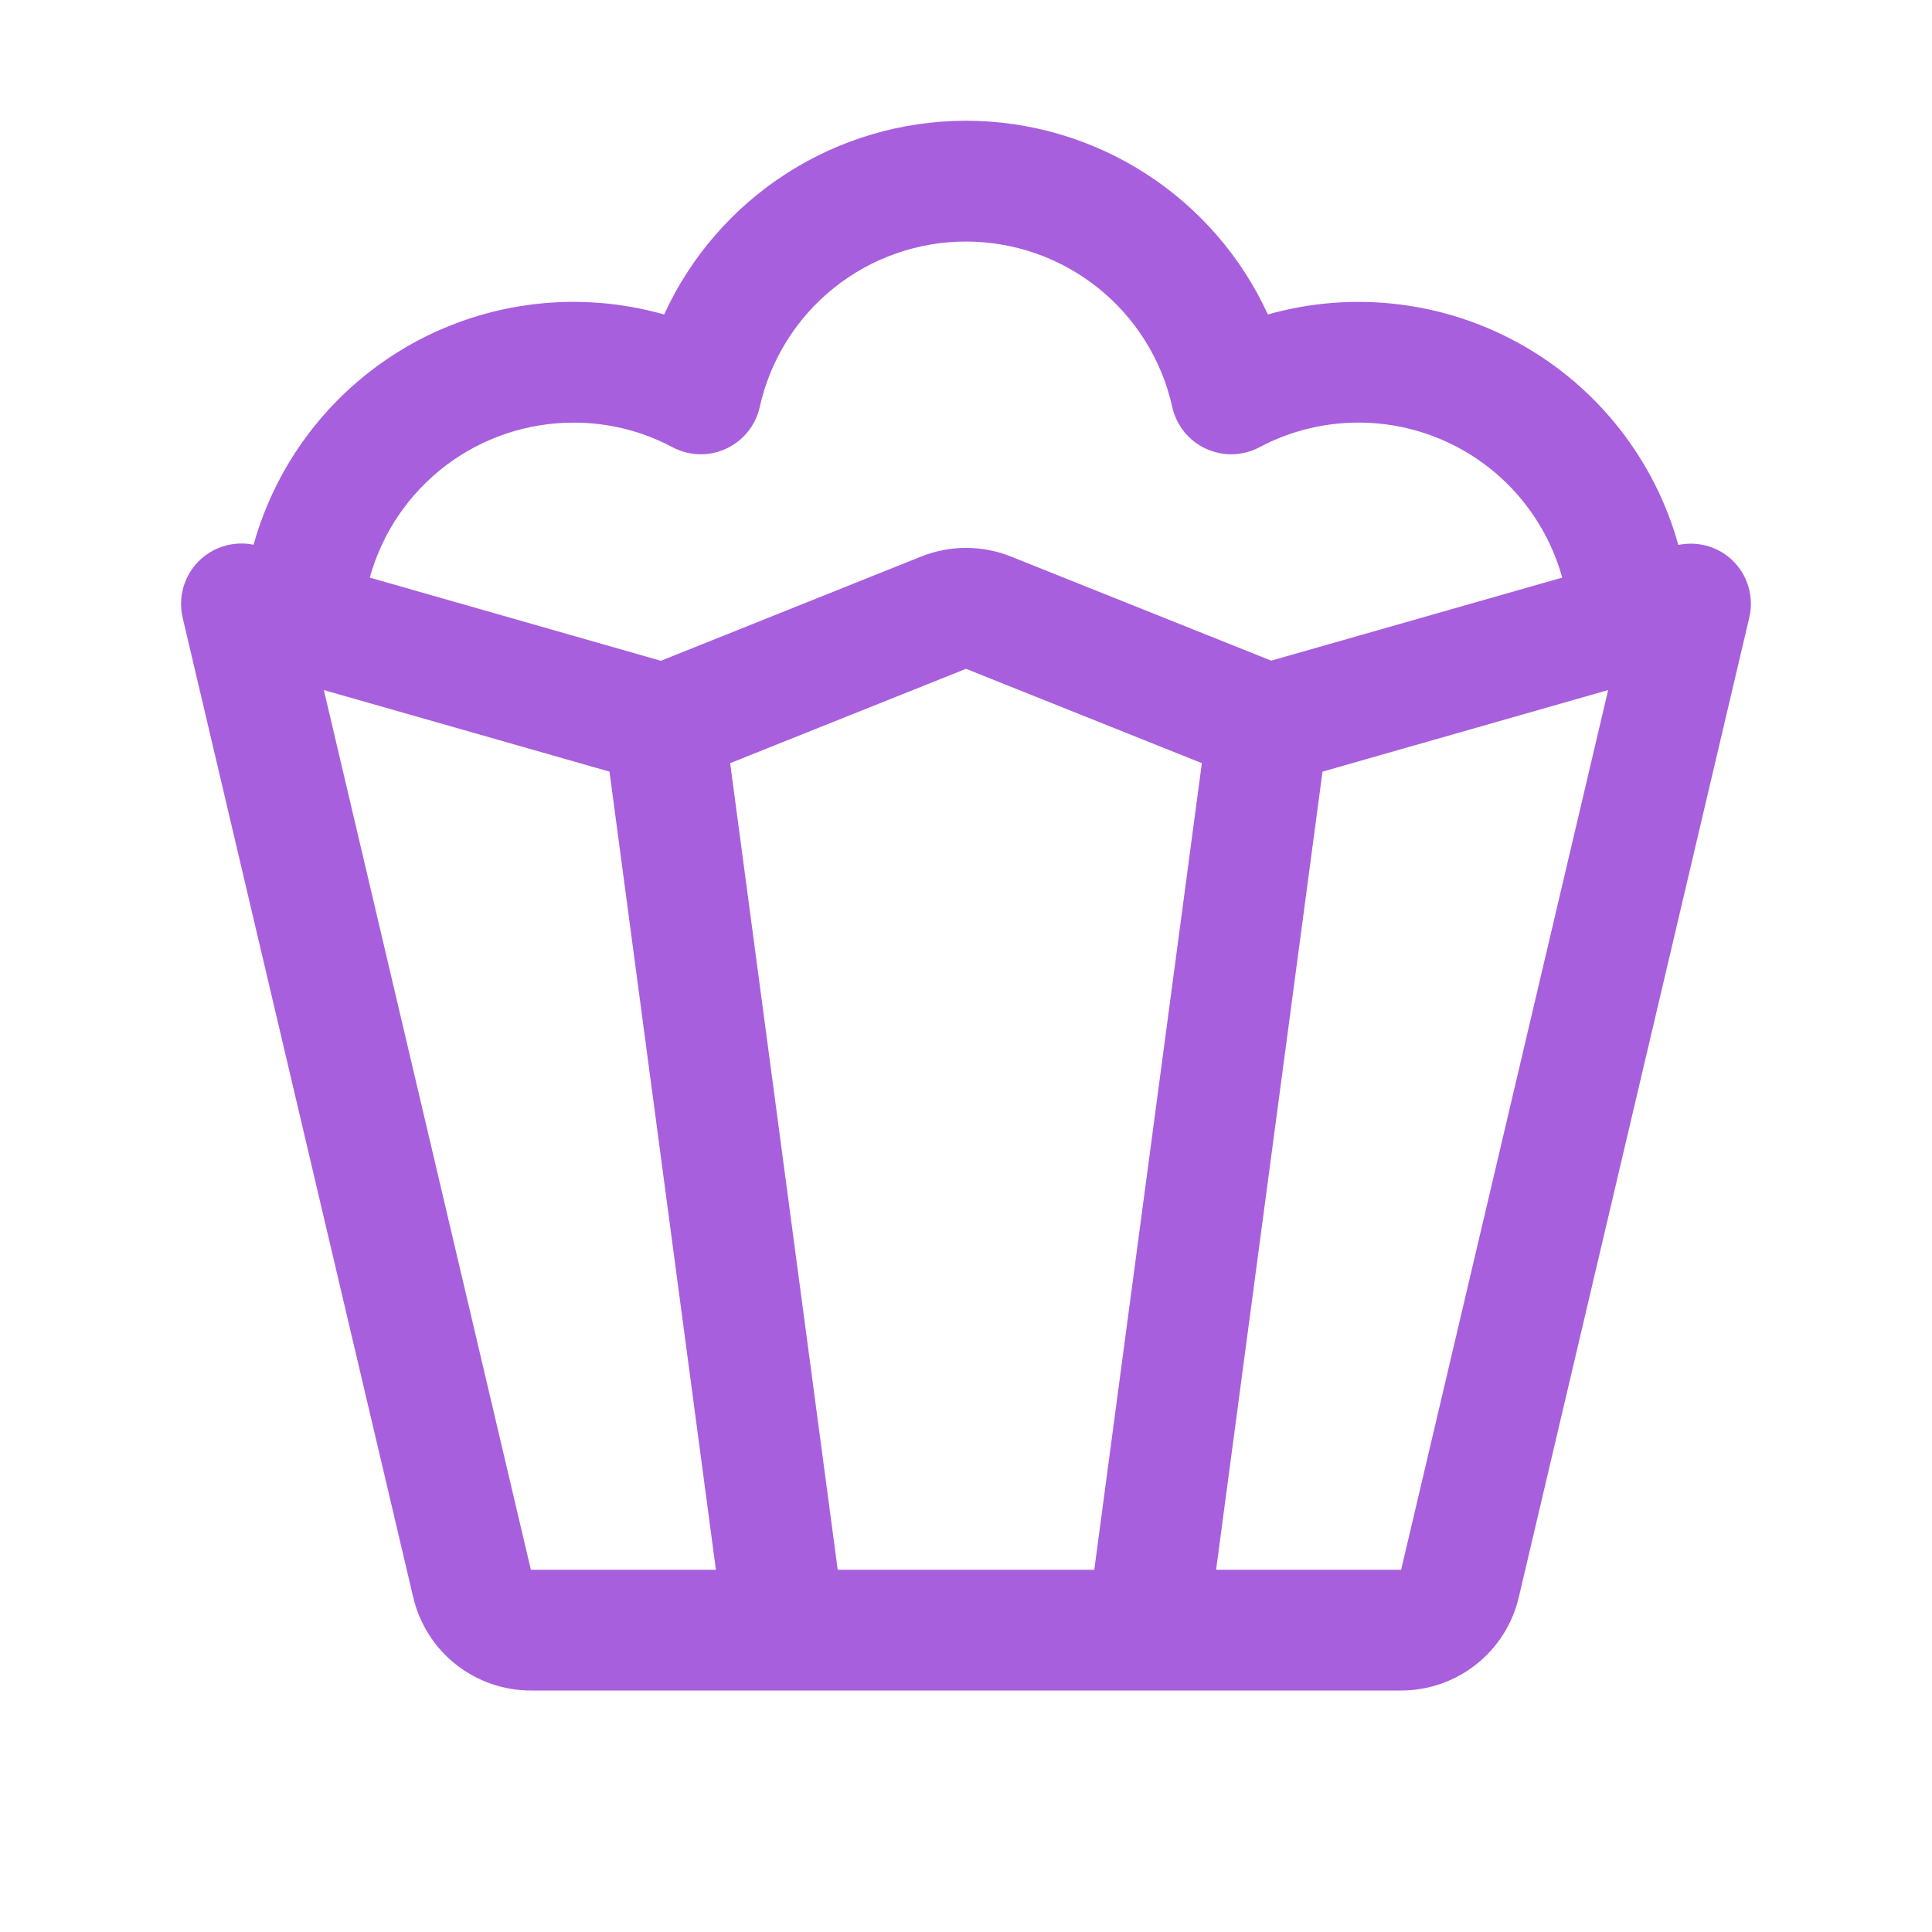
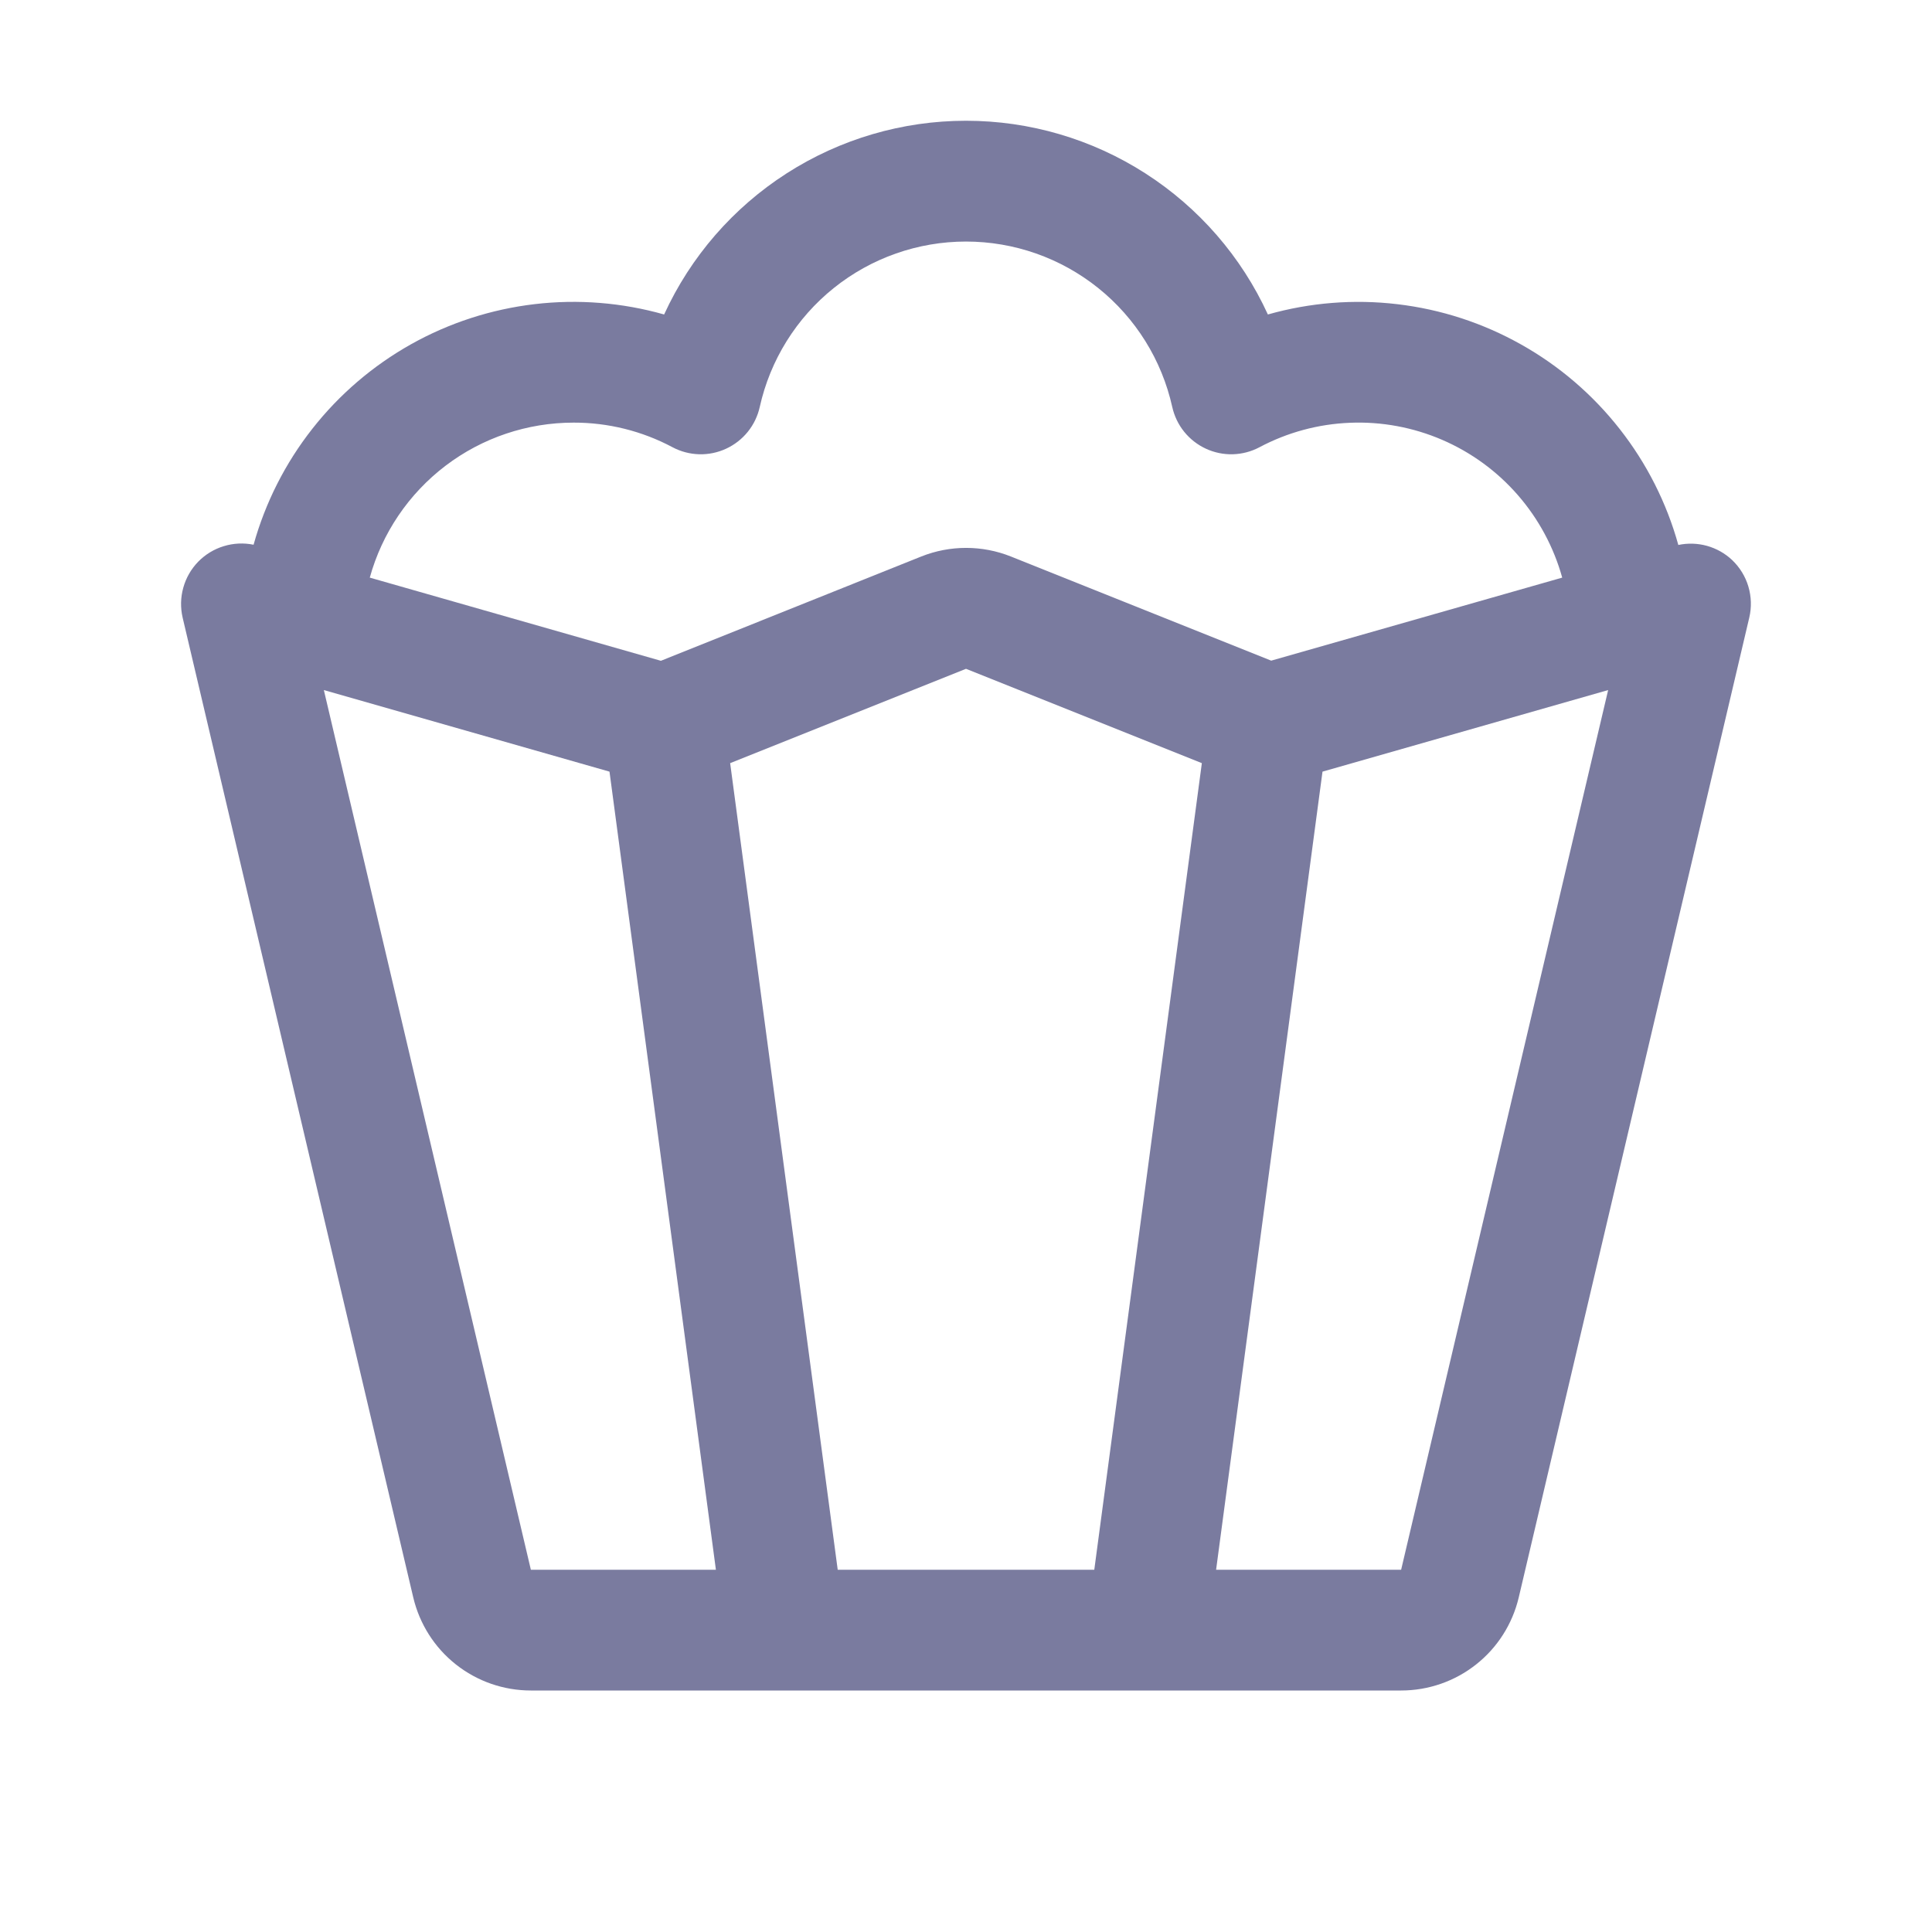
<svg xmlns="http://www.w3.org/2000/svg" width="40" height="40" viewBox="0 0 40 40" fill="none">
-   <path d="M35.862 11.595C35.716 11.457 35.538 11.357 35.344 11.302C35.15 11.248 34.946 11.241 34.748 11.283C34.506 10.41 34.093 9.594 33.534 8.882C32.975 8.169 32.281 7.574 31.491 7.131C30.701 6.687 29.832 6.404 28.932 6.298C28.033 6.191 27.121 6.264 26.25 6.511C25.702 5.314 24.821 4.3 23.713 3.589C22.605 2.878 21.316 2.5 20 2.5C18.684 2.5 17.395 2.878 16.287 3.589C15.179 4.3 14.298 5.314 13.75 6.511C12.879 6.264 11.967 6.191 11.068 6.297C10.169 6.403 9.299 6.685 8.509 7.128C7.72 7.571 7.025 8.166 6.466 8.878C5.906 9.59 5.493 10.406 5.25 11.278C5.045 11.236 4.832 11.246 4.632 11.308C4.431 11.369 4.25 11.48 4.103 11.63C3.957 11.78 3.851 11.965 3.795 12.167C3.738 12.369 3.734 12.582 3.781 12.786L8.556 33.073C8.686 33.622 8.996 34.111 9.438 34.46C9.88 34.81 10.427 35 10.991 35H29.009C29.573 35 30.12 34.81 30.562 34.46C31.004 34.111 31.314 33.622 31.444 33.073L36.217 12.786C36.267 12.574 36.26 12.352 36.198 12.143C36.136 11.934 36.02 11.746 35.862 11.595ZM11.875 8.75C12.589 8.748 13.293 8.923 13.923 9.259C14.094 9.35 14.282 9.399 14.475 9.405C14.667 9.41 14.858 9.371 15.033 9.29C15.208 9.209 15.362 9.089 15.483 8.939C15.604 8.789 15.688 8.613 15.73 8.425C15.946 7.454 16.487 6.585 17.263 5.963C18.04 5.34 19.005 5.001 20 5.001C20.995 5.001 21.96 5.34 22.737 5.963C23.513 6.585 24.054 7.454 24.27 8.425C24.312 8.613 24.396 8.789 24.517 8.939C24.638 9.089 24.792 9.209 24.967 9.29C25.142 9.371 25.333 9.41 25.525 9.405C25.718 9.399 25.906 9.35 26.077 9.259C26.655 8.952 27.295 8.779 27.95 8.753C28.604 8.726 29.256 8.847 29.858 9.106C30.459 9.365 30.995 9.756 31.425 10.25C31.855 10.744 32.169 11.328 32.344 11.959L26.319 13.678L20.93 11.522C20.334 11.284 19.669 11.284 19.073 11.522L13.683 13.681L7.656 11.959C7.911 11.036 8.462 10.223 9.224 9.643C9.986 9.063 10.918 8.75 11.875 8.75ZM10.991 32.5L6.705 14.287L12.619 15.976L14.822 32.5H10.991ZM22.656 32.5H17.344L15.117 15.8L20 13.847L24.883 15.8L22.656 32.5ZM29.009 32.5H25.178L27.381 15.976L33.295 14.287L29.009 32.5Z" fill="#a85fdd" />
+   <path d="M35.862 11.595C35.716 11.457 35.538 11.357 35.344 11.302C35.15 11.248 34.946 11.241 34.748 11.283C34.506 10.41 34.093 9.594 33.534 8.882C32.975 8.169 32.281 7.574 31.491 7.131C30.701 6.687 29.832 6.404 28.932 6.298C28.033 6.191 27.121 6.264 26.25 6.511C25.702 5.314 24.821 4.3 23.713 3.589C22.605 2.878 21.316 2.5 20 2.5C18.684 2.5 17.395 2.878 16.287 3.589C15.179 4.3 14.298 5.314 13.75 6.511C12.879 6.264 11.967 6.191 11.068 6.297C10.169 6.403 9.299 6.685 8.509 7.128C7.72 7.571 7.025 8.166 6.466 8.878C5.906 9.59 5.493 10.406 5.25 11.278C5.045 11.236 4.832 11.246 4.632 11.308C4.431 11.369 4.25 11.48 4.103 11.63C3.957 11.78 3.851 11.965 3.795 12.167C3.738 12.369 3.734 12.582 3.781 12.786L8.556 33.073C8.686 33.622 8.996 34.111 9.438 34.46C9.88 34.81 10.427 35 10.991 35H29.009C29.573 35 30.12 34.81 30.562 34.46C31.004 34.111 31.314 33.622 31.444 33.073L36.217 12.786C36.267 12.574 36.26 12.352 36.198 12.143C36.136 11.934 36.02 11.746 35.862 11.595ZM11.875 8.75C12.589 8.748 13.293 8.923 13.923 9.259C14.094 9.35 14.282 9.399 14.475 9.405C14.667 9.41 14.858 9.371 15.033 9.29C15.208 9.209 15.362 9.089 15.483 8.939C15.604 8.789 15.688 8.613 15.73 8.425C15.946 7.454 16.487 6.585 17.263 5.963C18.04 5.34 19.005 5.001 20 5.001C20.995 5.001 21.96 5.34 22.737 5.963C23.513 6.585 24.054 7.454 24.27 8.425C24.312 8.613 24.396 8.789 24.517 8.939C24.638 9.089 24.792 9.209 24.967 9.29C25.142 9.371 25.333 9.41 25.525 9.405C25.718 9.399 25.906 9.35 26.077 9.259C26.655 8.952 27.295 8.779 27.95 8.753C28.604 8.726 29.256 8.847 29.858 9.106C30.459 9.365 30.995 9.756 31.425 10.25C31.855 10.744 32.169 11.328 32.344 11.959L26.319 13.678L20.93 11.522C20.334 11.284 19.669 11.284 19.073 11.522L13.683 13.681L7.656 11.959C7.911 11.036 8.462 10.223 9.224 9.643C9.986 9.063 10.918 8.75 11.875 8.75ZM10.991 32.5L6.705 14.287L12.619 15.976L14.822 32.5H10.991ZM22.656 32.5H17.344L15.117 15.8L20 13.847L24.883 15.8L22.656 32.5ZM29.009 32.5H25.178L27.381 15.976L33.295 14.287L29.009 32.5Z" fill="#7a7b9f" />
</svg>
